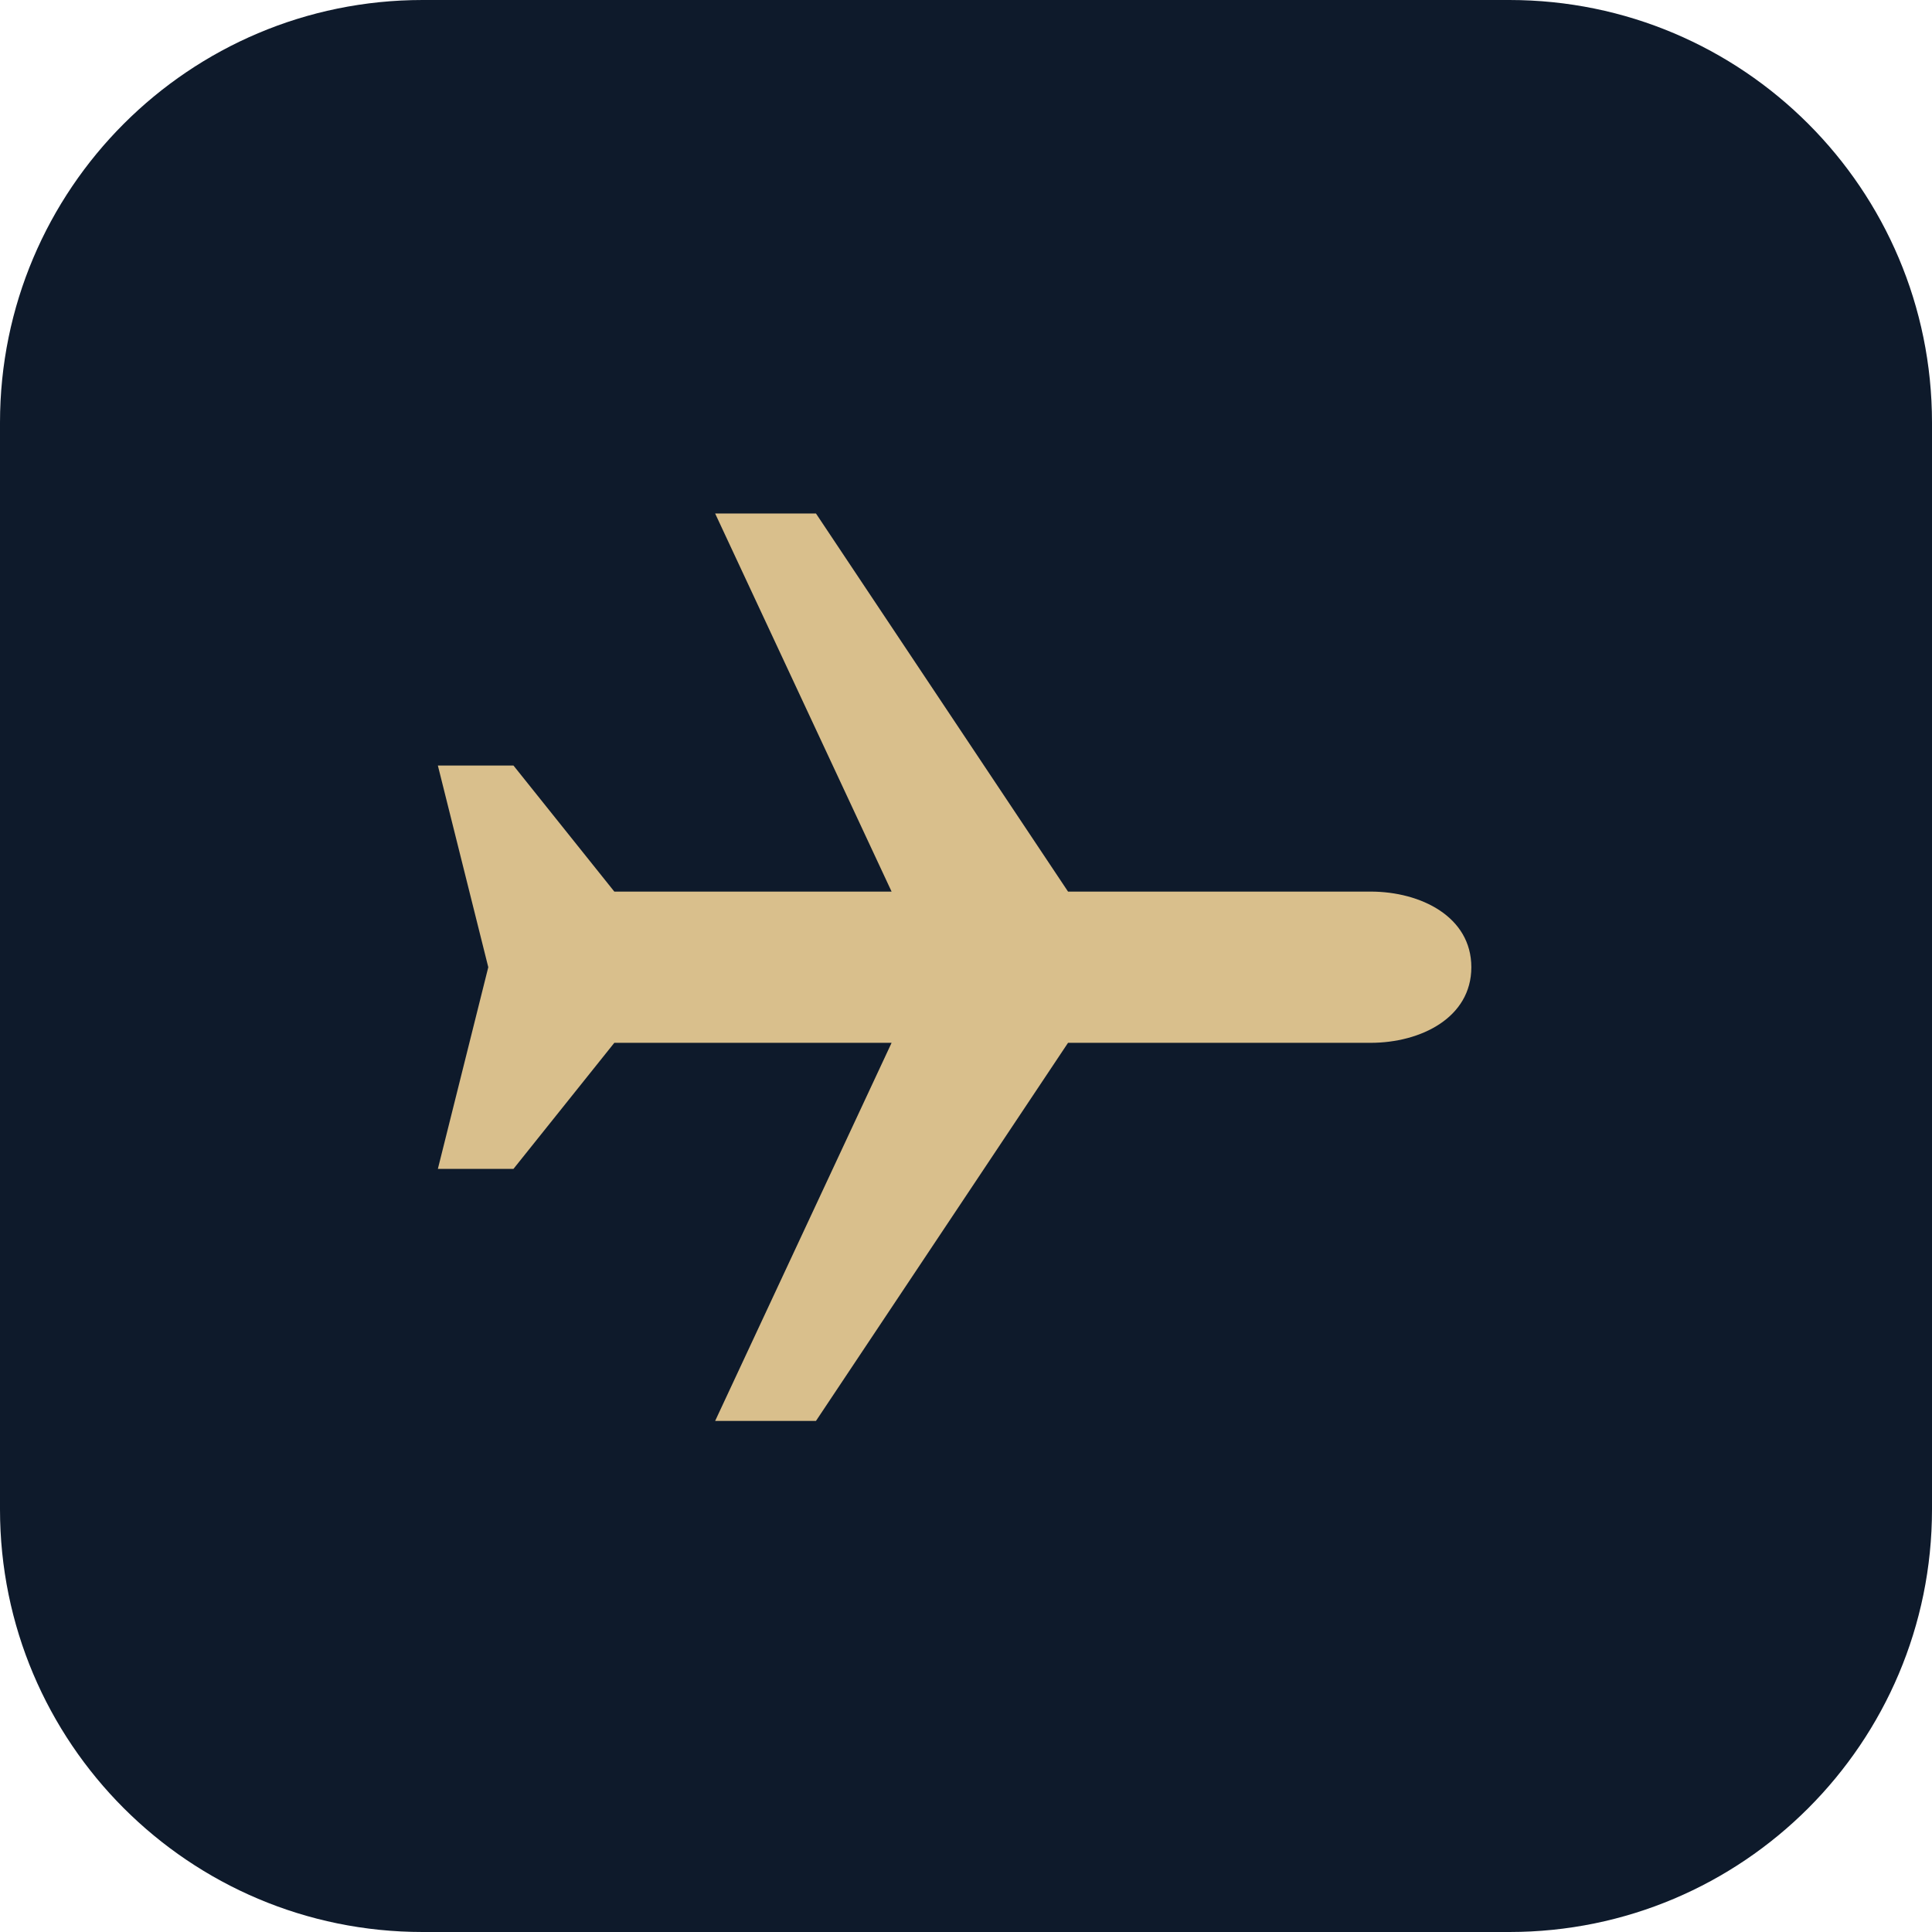
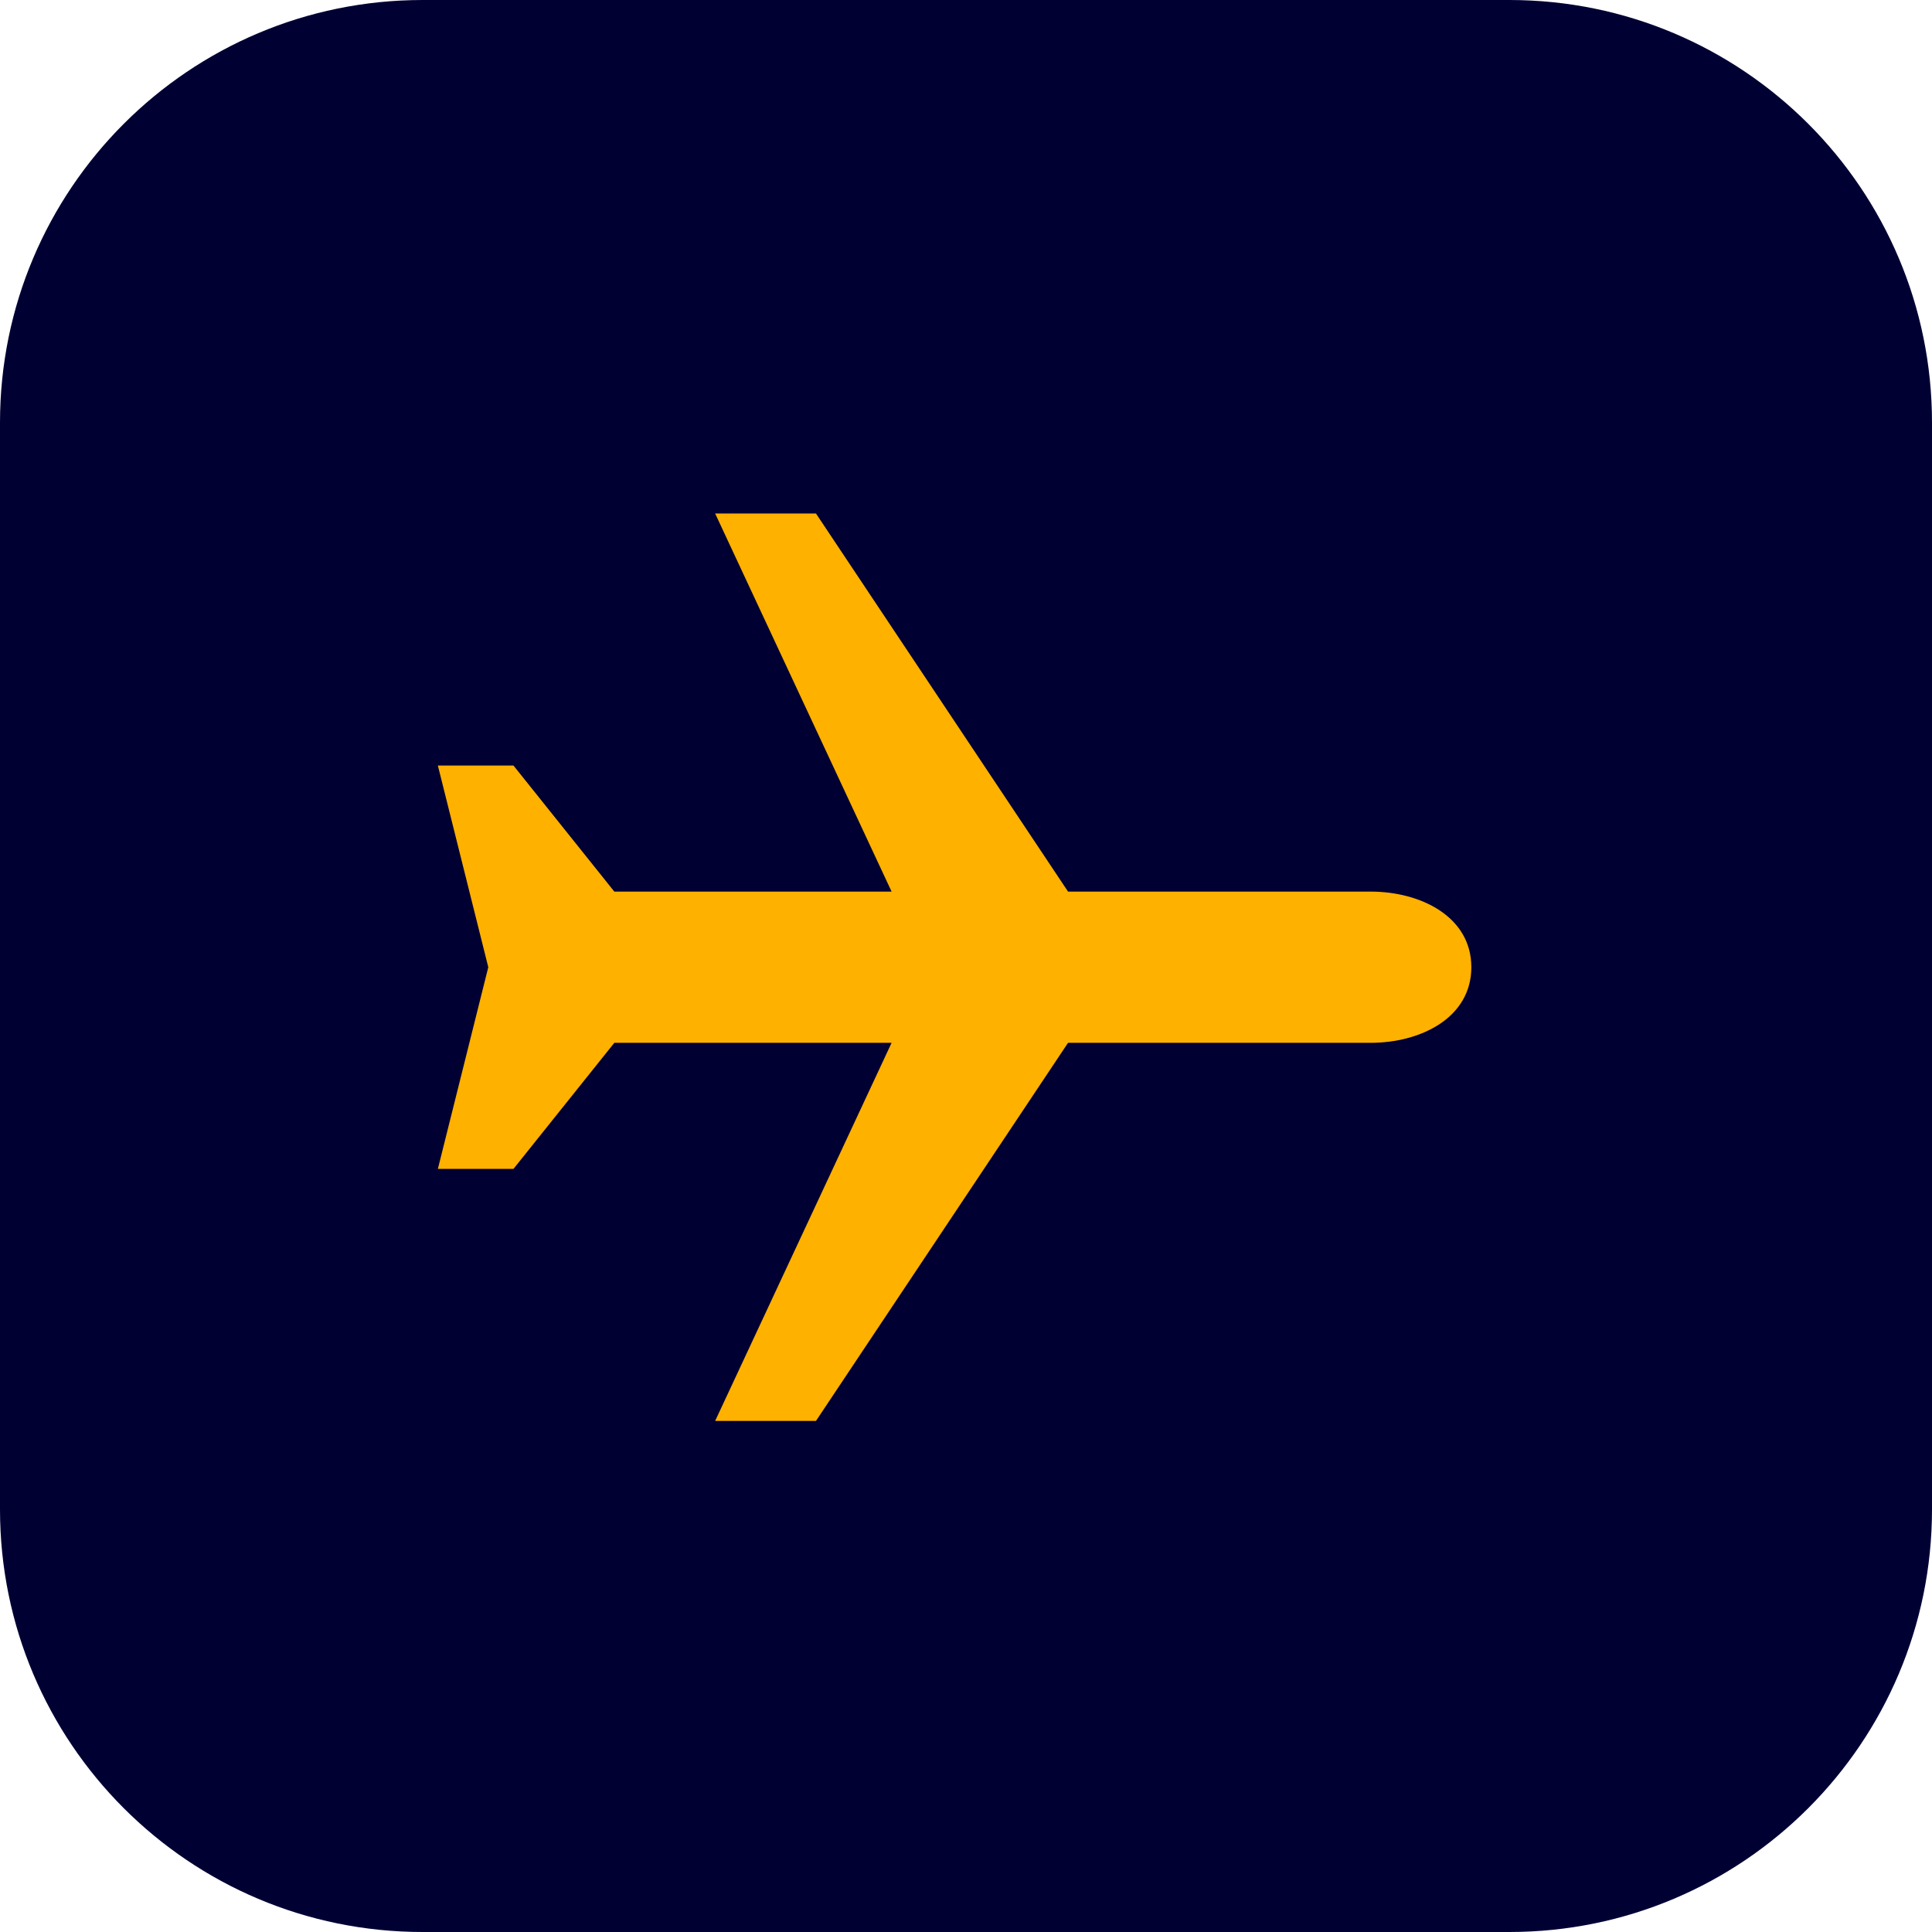
<svg xmlns="http://www.w3.org/2000/svg" viewBox="0 0 64 64">
-   <rect width="64" height="64" rx="14" fill="#0e1a2b" />
-   <path transform="translate(12 12) scale(1.67)" fill="#d9bf8c" d="M22 12c0-1-1-1.5-2-1.5h-6L9 3H7l3.5 7.5H5L3 8H1.5l1 4-1 4H3l2-2.5h5.5L7 21h2l5-7.5h6c1 0 2-.5 2-1.5z" />
+   <rect width="64" height="64" rx="14" fill="#000033" />
+   <path transform="translate(12 12) scale(1.67)" fill="#ffb100" d="M22 12c0-1-1-1.5-2-1.5h-6L9 3H7l3.5 7.5H5L3 8H1.5l1 4-1 4H3l2-2.5h5.5L7 21h2l5-7.5h6c1 0 2-.5 2-1.5z" />
</svg>
